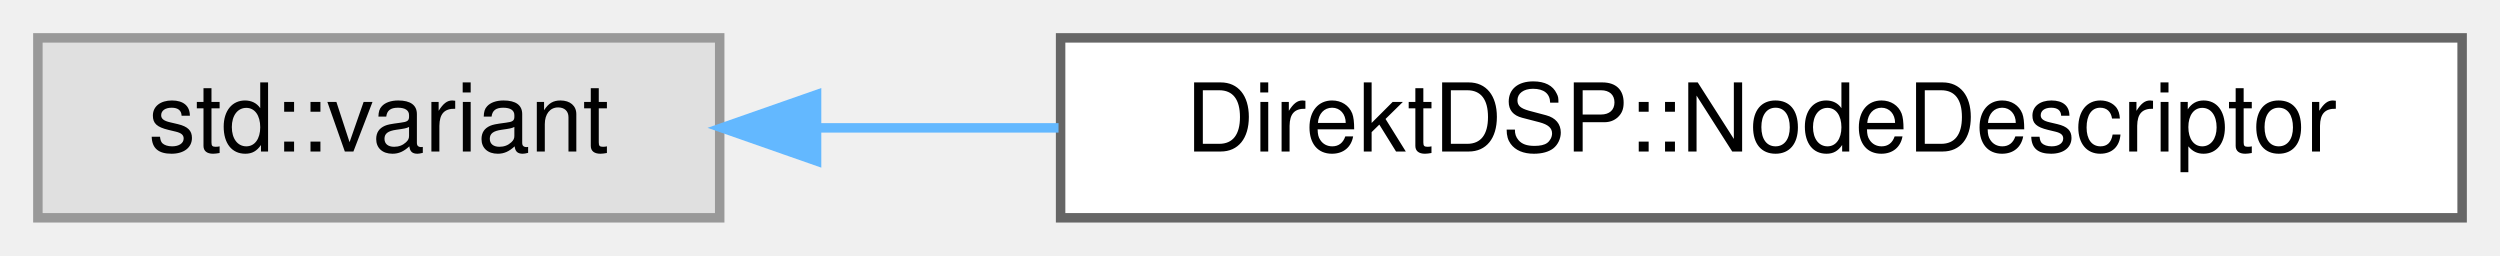
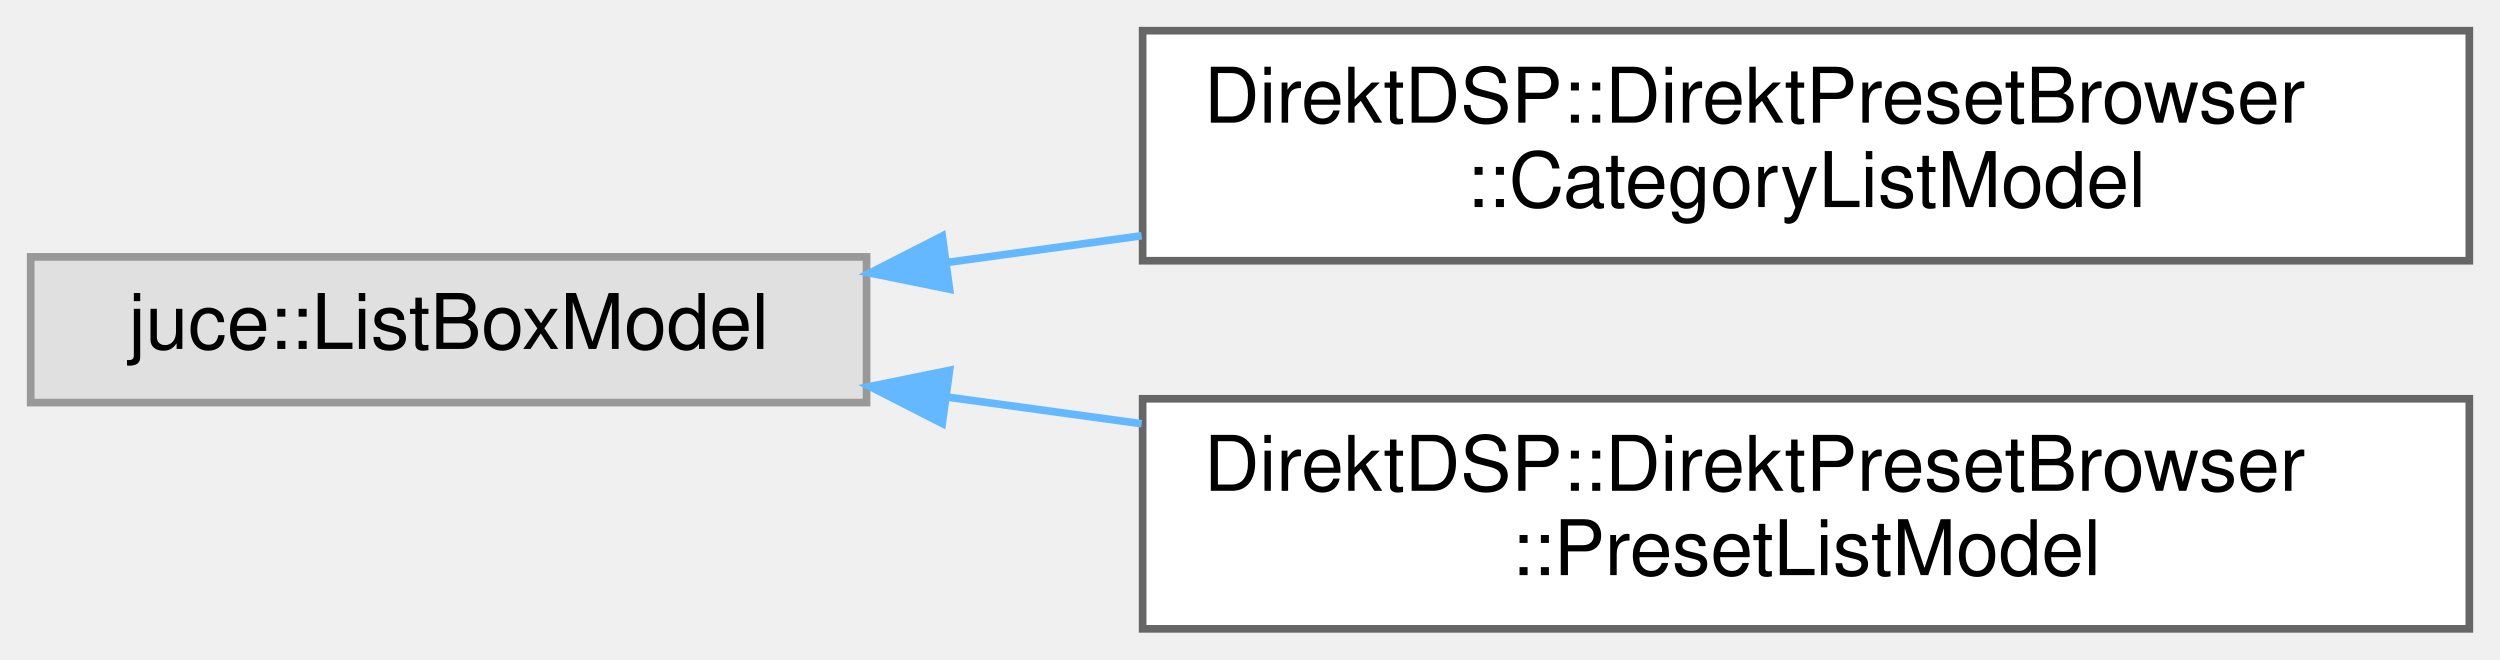
- <svg xmlns="http://www.w3.org/2000/svg" xmlns:xlink="http://www.w3.org/1999/xlink" width="264pt" height="27pt" viewBox="0.00 0.00 264.00 27.00">
-   <g id="graph0" class="graph" transform="scale(1 1) rotate(0) translate(4 23)">
+ <svg xmlns="http://www.w3.org/2000/svg" xmlns:xlink="http://www.w3.org/1999/xlink" width="326pt" height="86pt" viewBox="0.00 0.00 326.00 86.00">
+   <g id="graph0" class="graph" transform="scale(1 1) rotate(0) translate(4 82)">
    <g id="Node000000" class="node">
      <g id="a_Node000000">
        <a xlink:title=" ">
-           <polygon fill="#e0e0e0" stroke="#999999" points="72,-19 0,-19 0,0 72,0 72,-19" />
-           <text text-anchor="middle" x="36" y="-7" font-family="Helvetica,sans-Serif" font-size="10.00">std::variant</text>
+           <polygon fill="#e0e0e0" stroke="#999999" points="109,-48.5 0,-48.5 0,-29.5 109,-29.5 109,-48.5" />
+           <text text-anchor="middle" x="54.5" y="-36.5" font-family="Helvetica,sans-Serif" font-size="10.00">juce::ListBoxModel</text>
        </a>
      </g>
    </g>
    <g id="Node000001" class="node">
      <g id="a_Node000001">
-         <a xlink:href="structDirektDSP_1_1NodeDescriptor.html" target="_top" xlink:title=" ">
-           <polygon fill="white" stroke="#666666" points="256,-19 108,-19 108,0 256,0 256,-19" />
-           <text text-anchor="middle" x="182" y="-7" font-family="Helvetica,sans-Serif" font-size="10.00">DirektDSP::NodeDescriptor</text>
+         <a xlink:href="classDirektDSP_1_1DirektPresetBrowser_1_1CategoryListModel.html" target="_top" xlink:title=" ">
+           <polygon fill="white" stroke="#666666" points="318,-78 145,-78 145,-48 318,-48 318,-78" />
+           <text text-anchor="start" x="153" y="-66" font-family="Helvetica,sans-Serif" font-size="10.00">DirektDSP::DirektPresetBrowser</text>
+           <text text-anchor="middle" x="231.5" y="-55" font-family="Helvetica,sans-Serif" font-size="10.00">::CategoryListModel</text>
        </a>
      </g>
    </g>
-     <g id="edge20_Node000000_Node000001" class="edge">
-       <g id="a_edge20_Node000000_Node000001">
+     <g id="edge21_Node000000_Node000001" class="edge">
+       <g id="a_edge21_Node000000_Node000001">
        <a xlink:title=" ">
-           <path fill="none" stroke="#63b8ff" d="M82.23,-9.5C90.38,-9.5 99.07,-9.5 107.78,-9.5" />
-           <polygon fill="#63b8ff" stroke="#63b8ff" points="82.23,-6 72.23,-9.5 82.23,-13 82.23,-6" />
+           <path fill="none" stroke="#63b8ff" d="M119.38,-47.76C127.68,-48.9 136.29,-50.08 144.87,-51.26" />
+           <polygon fill="#63b8ff" stroke="#63b8ff" points="119.82,-44.29 109.43,-46.4 118.87,-51.22 119.82,-44.29" />
+         </a>
+       </g>
+     </g>
+     <g id="Node000002" class="node">
+       <g id="a_Node000002">
+         <a xlink:href="classDirektDSP_1_1DirektPresetBrowser_1_1PresetListModel.html" target="_top" xlink:title=" ">
+           <polygon fill="white" stroke="#666666" points="318,-30 145,-30 145,0 318,0 318,-30" />
+           <text text-anchor="start" x="153" y="-18" font-family="Helvetica,sans-Serif" font-size="10.00">DirektDSP::DirektPresetBrowser</text>
+           <text text-anchor="middle" x="231.5" y="-7" font-family="Helvetica,sans-Serif" font-size="10.00">::PresetListModel</text>
+         </a>
+       </g>
+     </g>
+     <g id="edge22_Node000000_Node000002" class="edge">
+       <g id="a_edge22_Node000000_Node000002">
+         <a xlink:title=" ">
+           <path fill="none" stroke="#63b8ff" d="M119.38,-30.24C127.68,-29.1 136.29,-27.92 144.87,-26.74" />
+           <polygon fill="#63b8ff" stroke="#63b8ff" points="118.87,-26.78 109.43,-31.6 119.82,-33.71 118.87,-26.78" />
        </a>
      </g>
    </g>
  </g>
</svg>
